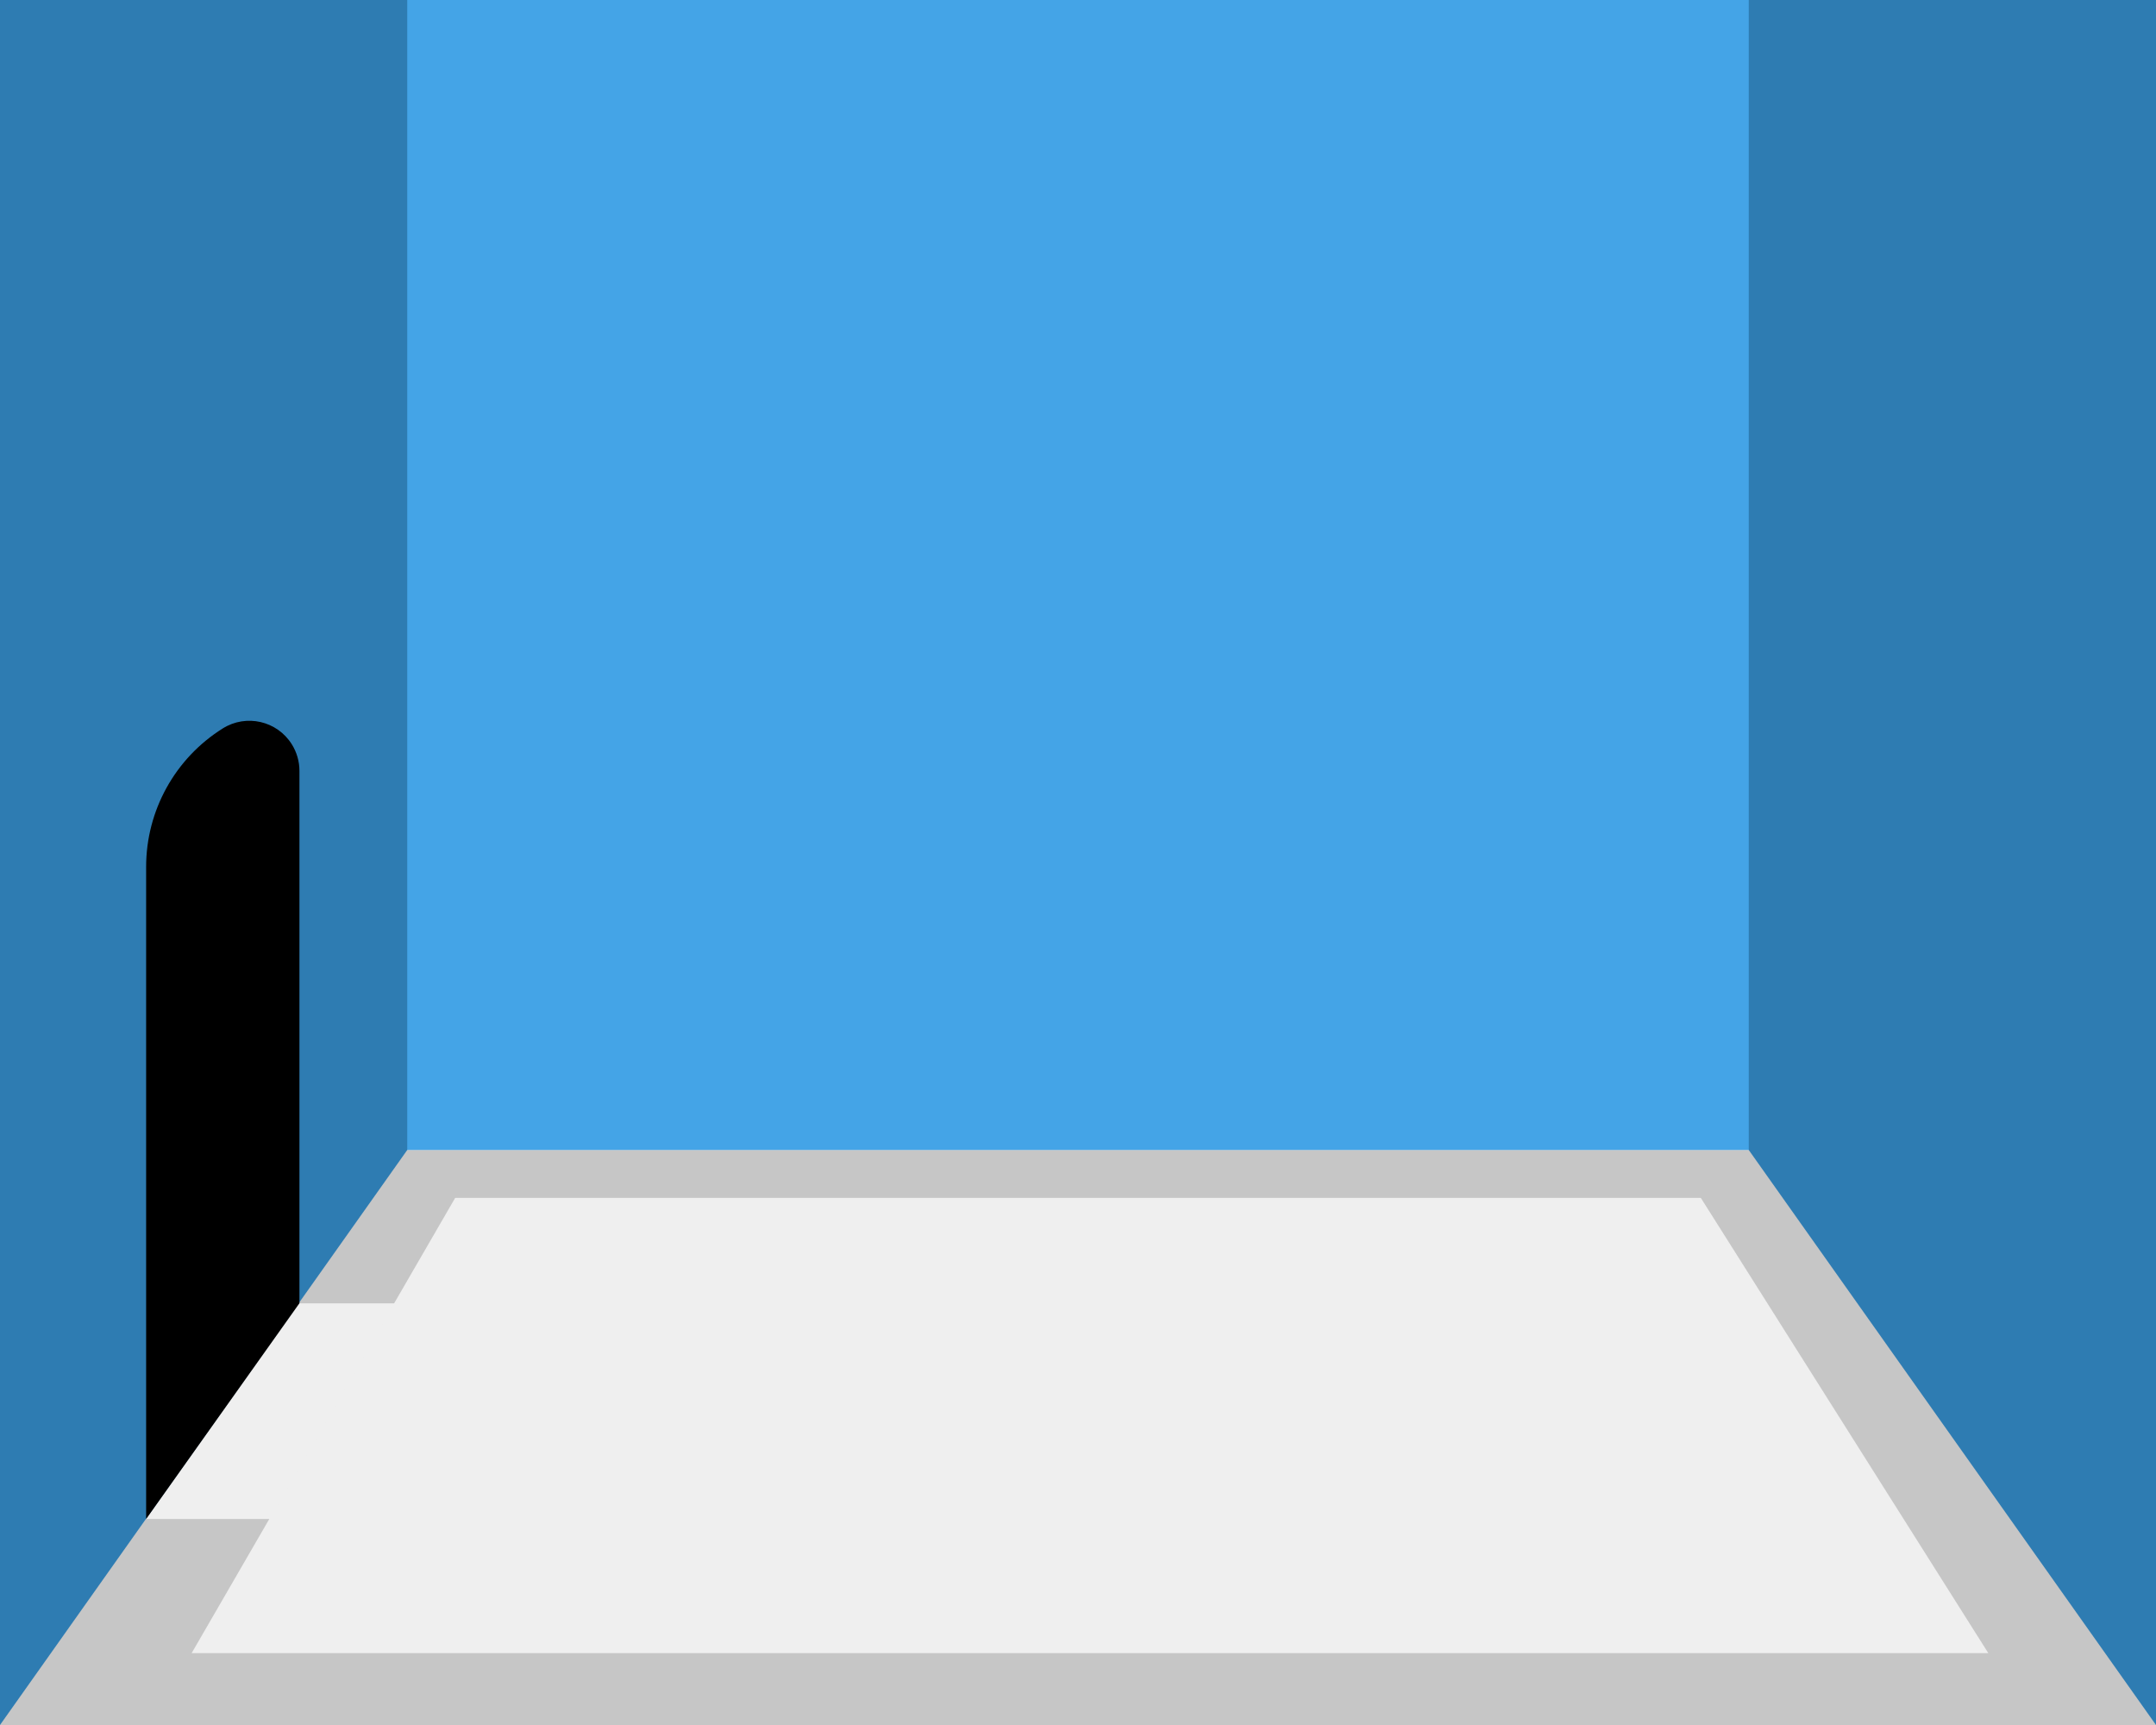
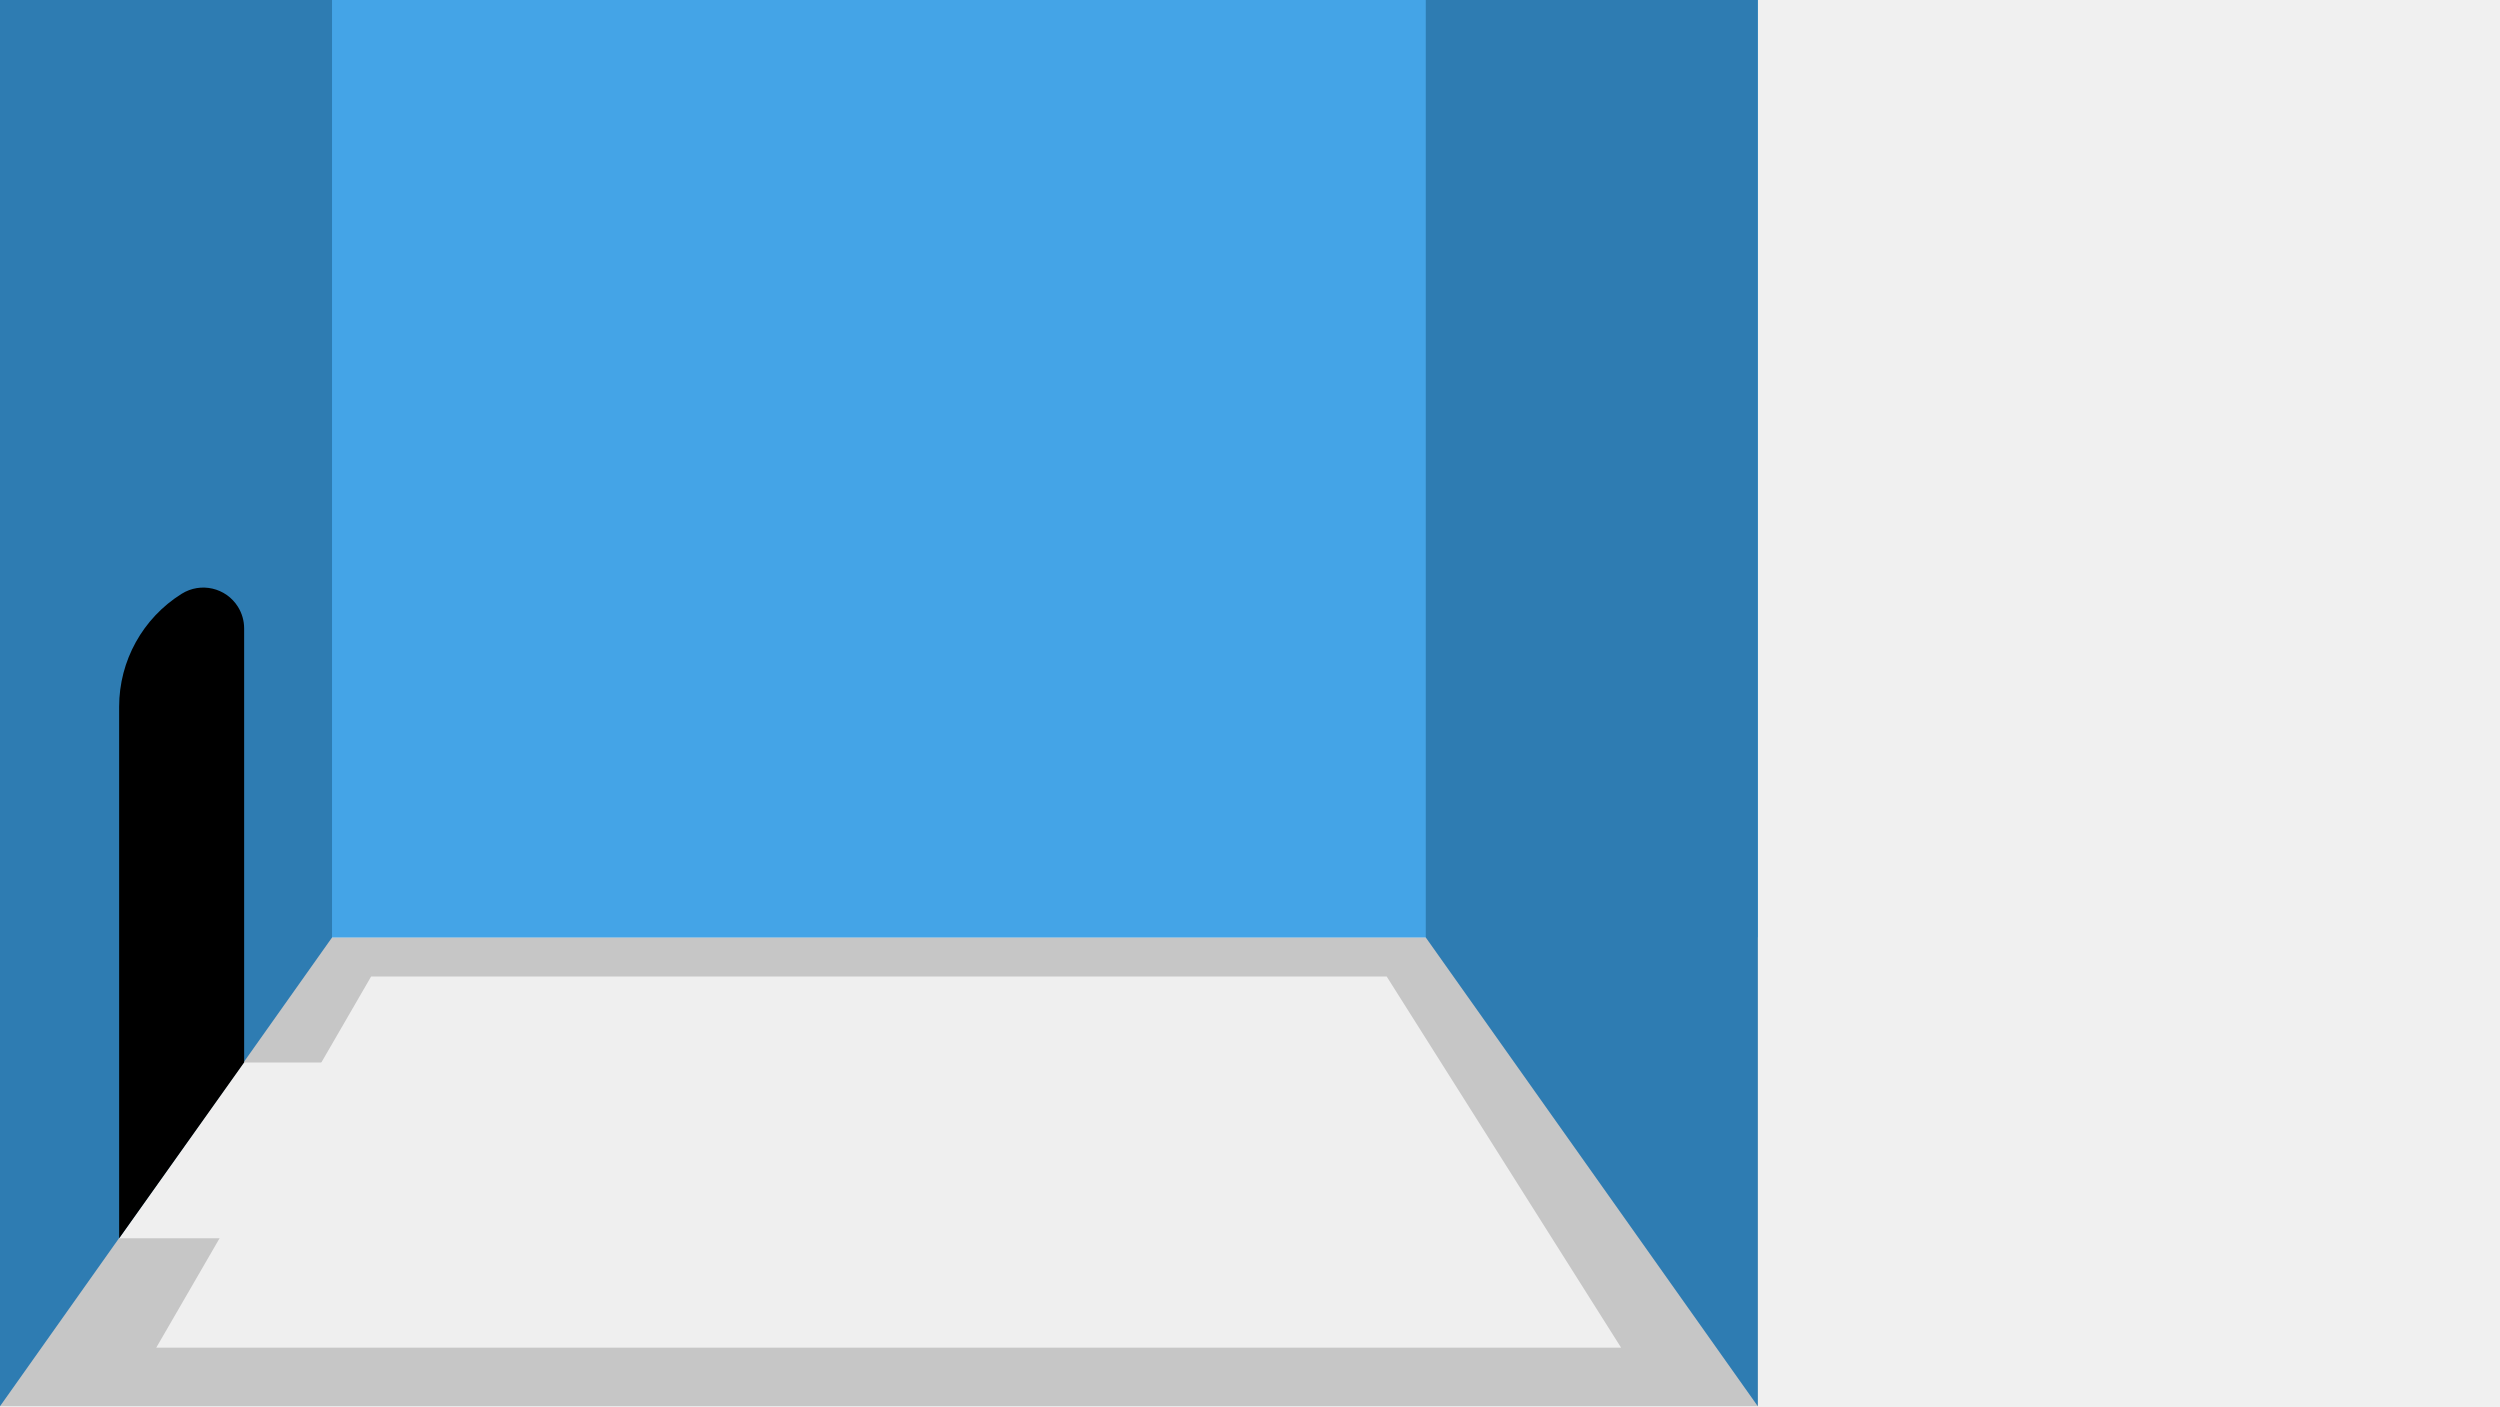
- <svg xmlns="http://www.w3.org/2000/svg" width="900px" height="720px" viewBox="0 0 900 720" version="1.1">
+ <svg xmlns="http://www.w3.org/2000/svg" width="100%" height="100%" viewBox="0 0 1280 720" version="1.1">
  <g id="BOARD4" stroke="none" stroke-width="1" fill="none" fill-rule="evenodd">
    <g id="SCENE">
      <g id="BACKGROUND">
        <rect id="Rectangle-Copy-2" stroke="#FFFFFF" transform="translate(450, 360) scale(-1, 1) translate(-450, -360) " x="0.5" y="0.5" width="899" height="719" />
        <rect id="Rectangle-Copy-3" fill="#C6C6C6" transform="translate(450, 600) scale(-1, 1) translate(-450, -600) " x="0" y="480" width="900" height="240" />
        <polygon id="Path-17" fill="#EFEFEF" transform="translate(320, 589) scale(-1, 1) translate(-320, -589) " points="61 634 579 634 515 544 81 544" />
        <polygon id="Rectangle-Copy-6" fill="#EFEFEF" transform="translate(455, 595) scale(-1, 1) translate(-455, -595) " points="200 500 720 500 830 690 80 690" />
        <rect id="Rectangle-Copy-4" fill="#44A4E7" transform="translate(450, 240) scale(-1, -1) translate(-450, -240) " x="0" y="0" width="900" height="480" />
      </g>
      <polygon id="Path-16" fill="#2E7CB2" points="170 480 170 0 0 0 0 720" />
      <polygon id="Path-16-Copy" fill="#2E7CB2" transform="translate(815, 360) scale(-1, 1) translate(-815, -360) " points="900 480 900 0 730 0 730 720" />
      <g id="FOREGROUND" transform="translate(61, 284)" fill="#000000">
        <path d="M32,20.033 C41.787,13.906 54.687,16.873 60.814,26.66 C62.896,29.986 64,33.83 64,37.753 L64,259.934 L64,259.934 L0,350 L0,77.82 C-2.87651386e-15,54.331 12.091,32.497 32,20.033 Z" id="Rectangle-Copy" />
      </g>
    </g>
  </g>
</svg>
